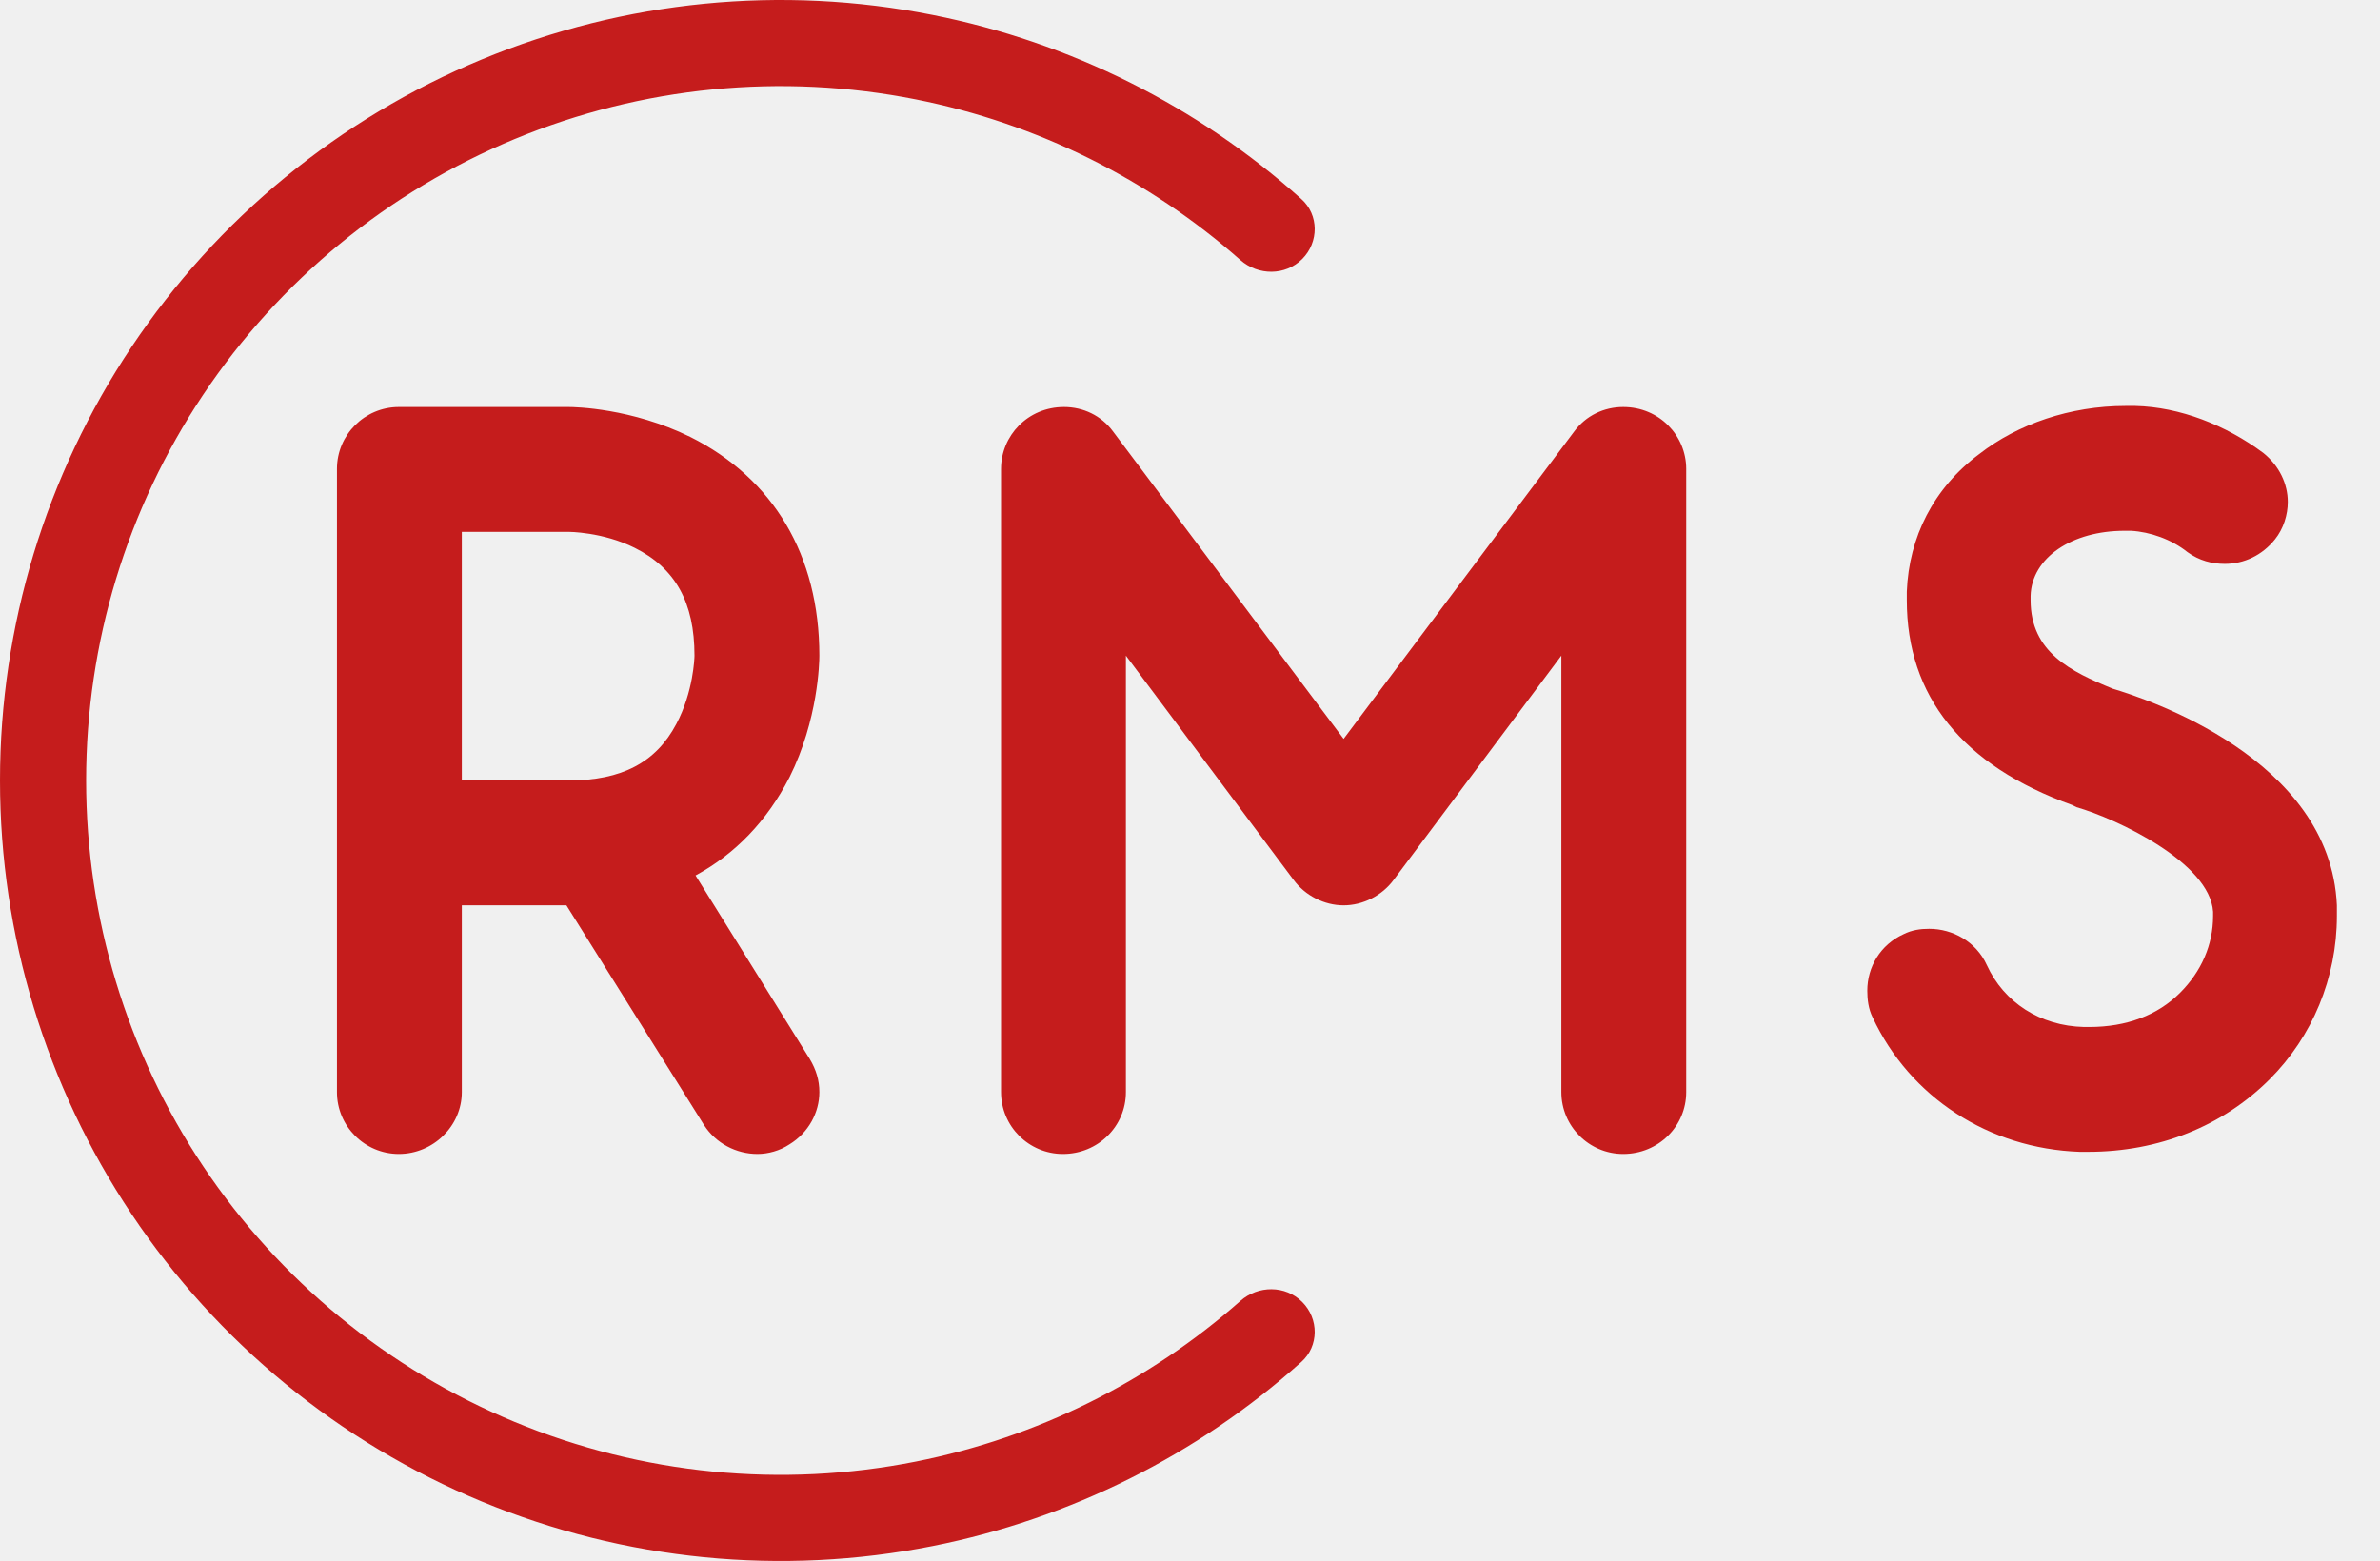
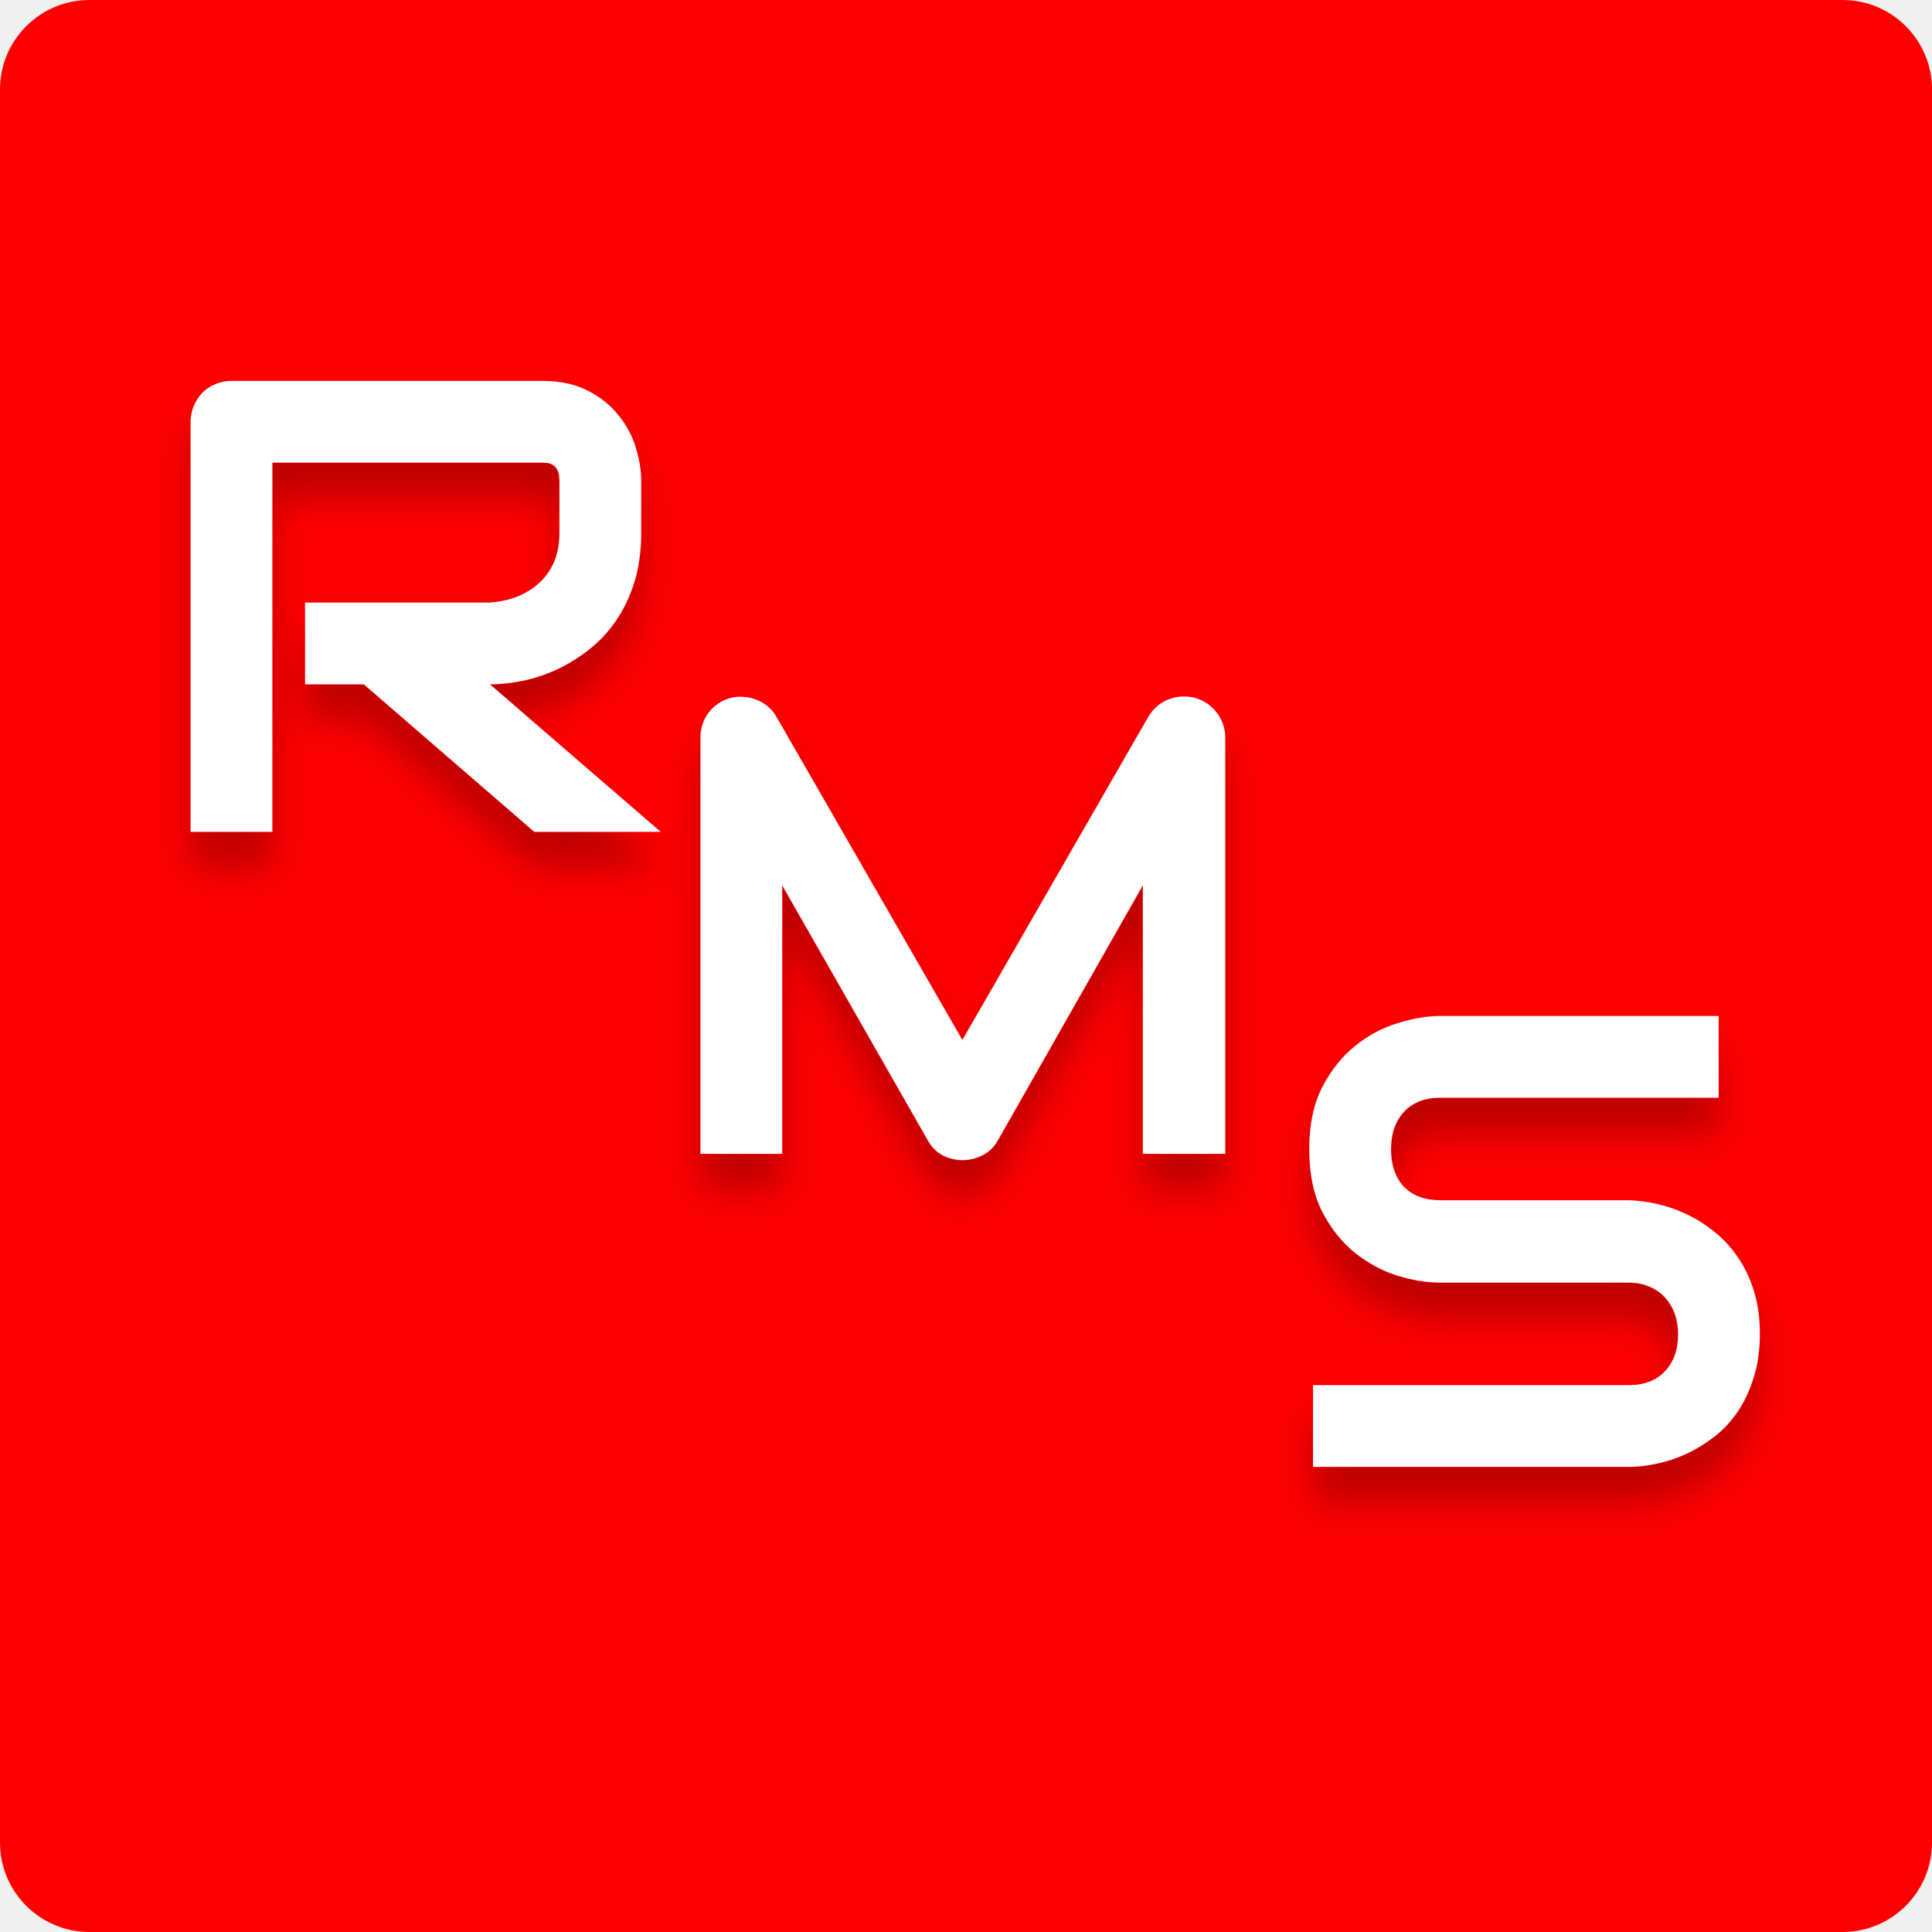
- <svg xmlns="http://www.w3.org/2000/svg" width="1561" height="1024" viewBox="0 0 1561 1024" fill="none">
-   <path d="M854.066 854.066C865.097 865.097 865.147 883.045 853.525 893.451C785.366 954.477 701.952 996.247 611.886 1014.16C512.568 1033.92 409.622 1023.78 316.066 985.026C222.51 946.274 142.547 880.65 86.288 796.452C30.028 712.254 6.23673e-06 613.264 0 512C-6.23673e-06 410.736 30.028 311.746 86.287 227.548C142.547 143.35 222.51 77.726 316.066 38.974C409.622 0.222 512.568 -9.918 611.886 9.838C701.952 27.753 785.366 69.523 853.525 130.549C865.147 140.955 865.097 158.903 854.066 169.934C843.035 180.965 825.206 180.891 813.513 170.565C753.308 117.398 679.971 80.979 600.865 65.244C512.505 47.668 420.918 56.688 337.684 91.165C254.451 125.641 183.31 184.025 133.258 258.933C83.206 333.841 56.491 421.909 56.491 512C56.491 602.091 83.206 690.159 133.258 765.067C183.31 839.975 254.451 898.359 337.684 932.835C420.918 967.312 512.505 976.332 600.865 958.756C679.971 943.021 753.308 906.602 813.513 853.435C825.206 843.109 843.035 843.035 854.066 854.066Z" fill="#C51C1C" />
-   <path d="M456.2 574.3L531.1 694.7C535.3 701.7 537.4 708.7 537.4 716.4C537.4 729.7 530.4 743 517.8 750.7C511.5 754.9 503.8 757 496.8 757C482.8 757 469.5 750 461.8 738.1L371.5 593.9H302.9V716.4C302.9 738.8 284 757 261.6 757C239.2 757 221 738.8 221 716.4V307.6C221 285.2 239.2 267 261.6 267H372.9C377.1 267 414.2 267.7 452.7 286.6C507.3 313.9 537.4 364.3 537.4 430.1C537.4 434.3 536.7 472.1 517.8 509.9C503.1 538.6 482.1 560.3 456.2 574.3ZM302.9 348.9V512H372.9C407.9 512 430.3 500.1 443.6 474.9C454.8 453.9 455.5 431.5 455.5 430.1C455.5 395.1 442.9 372.7 416.3 359.4C395.3 348.9 372.9 348.9 372.9 348.9H302.9ZM1064.66 757C1042.26 757 1024.06 738.8 1024.06 716.4V430.1L914.159 577.1C906.459 587.6 893.859 593.9 881.259 593.9C868.659 593.9 856.059 587.6 848.359 577.1L738.459 430.1V716.4C738.459 738.8 720.259 757 697.159 757C674.759 757 656.559 738.8 656.559 716.4V307.6C656.559 285.9 674.059 267 697.859 267C710.459 267 722.359 272.6 730.059 283.1L881.259 484.7L1032.46 283.1C1040.16 272.6 1052.06 267 1064.66 267C1088.46 267 1105.96 285.9 1105.96 307.6V716.4C1105.96 738.8 1087.76 757 1064.66 757ZM1385.73 451.8C1406.73 458.1 1528.53 497.3 1532.73 593.9V600.9C1532.73 641.5 1516.63 680 1488.63 708C1457.83 738.8 1415.83 755.6 1369.63 755.6H1364.03C1304.53 753.5 1252.73 719.9 1228.23 667.4C1225.43 661.8 1224.73 655.5 1224.73 649.9C1224.73 634.5 1233.13 619.8 1248.53 612.8C1254.13 610 1259.73 609.3 1265.33 609.3C1280.73 609.3 1296.13 617.7 1303.13 633.1C1314.33 657.6 1338.13 673 1366.83 673.7H1370.33C1394.83 673.7 1415.13 666 1429.83 651.3C1443.83 637.3 1451.53 619.8 1451.53 600.9V598.1C1449.43 565.9 1388.53 537.2 1361.93 529.5L1359.13 528.1C1287.03 502.2 1250.63 456.7 1250.63 393.7V388.1C1252.03 352.4 1268.13 320.2 1298.23 297.8C1323.43 278.2 1357.73 266.3 1394.13 266.3H1400.43C1429.83 267 1459.93 278.9 1484.43 297.1C1494.93 305.5 1500.53 317.4 1500.53 329.3C1500.53 337.7 1497.73 346.8 1492.13 353.8C1483.73 364.3 1471.83 369.9 1459.23 369.9C1450.83 369.9 1442.43 367.8 1434.73 362.2C1424.23 353.8 1410.23 348.9 1397.63 348.2H1393.43C1359.13 348.2 1332.53 365.7 1331.83 390.9V393.7C1331.83 428 1358.43 440.6 1385.73 451.8Z" fill="#C51C1C" />
+ <svg xmlns="http://www.w3.org/2000/svg" width="216" height="216" viewBox="0 0 216 216" fill="none">
+   <rect width="216" height="216" rx="10" fill="#FF0000" />
+   <g filter="url(#filter0_d_365_7)">
+     <path d="M136.984 129H127.773V98.977L111.566 127.488C111.168 128.215 110.605 128.766 109.879 129.141C109.176 129.516 108.414 129.703 107.594 129.703C106.797 129.703 106.047 129.516 105.344 129.141C104.664 128.766 104.125 128.215 103.727 127.488L87.449 98.977V129H78.309V82.488C78.309 81.434 78.613 80.496 79.223 79.676C79.856 78.856 80.676 78.305 81.684 78.023C82.176 77.906 82.668 77.871 83.16 77.918C83.652 77.941 84.121 78.047 84.566 78.234C85.035 78.398 85.457 78.644 85.832 78.973C86.207 79.277 86.523 79.652 86.781 80.098L107.594 116.273L128.406 80.098C128.945 79.207 129.684 78.574 130.621 78.199C131.582 77.824 132.578 77.766 133.609 78.023C134.594 78.305 135.402 78.856 136.035 79.676C136.668 80.496 136.984 81.434 136.984 82.488V129Z" fill="white" />
+   </g>
+   <g filter="url(#filter1_d_365_7)">
+     <path d="M71.688 59.531C71.688 61.617 71.43 63.48 70.914 65.121C70.398 66.762 69.695 68.215 68.805 69.481C67.938 70.723 66.93 71.789 65.781 72.68C64.633 73.57 63.426 74.309 62.16 74.894C60.918 75.457 59.652 75.867 58.363 76.125C57.098 76.383 55.902 76.512 54.777 76.512L73.867 93H59.734L40.68 76.512H34.105V67.371H54.777C55.926 67.277 56.969 67.043 57.906 66.668C58.867 66.269 59.688 65.742 60.367 65.086C61.07 64.43 61.609 63.645 61.984 62.73C62.359 61.793 62.547 60.727 62.547 59.531V53.766C62.547 53.25 62.477 52.863 62.336 52.605C62.219 52.324 62.055 52.125 61.844 52.008C61.656 51.867 61.445 51.785 61.211 51.762C61 51.738 60.801 51.727 60.613 51.727H30.449V93H21.309V47.191C21.309 46.559 21.426 45.961 21.66 45.398C21.895 44.836 22.211 44.344 22.609 43.922C23.031 43.5 23.523 43.172 24.086 42.938C24.648 42.703 25.258 42.586 25.914 42.586H60.613C62.652 42.586 64.375 42.961 65.781 43.711C67.188 44.438 68.324 45.363 69.191 46.488C70.082 47.59 70.715 48.785 71.09 50.074C71.488 51.363 71.688 52.57 71.688 53.695V59.531Z" fill="white" />
+   </g>
+   <g filter="url(#filter2_d_365_7)">
+     <path d="M196.754 149.164C196.754 150.969 196.52 152.598 196.051 154.051C195.605 155.48 195.008 156.746 194.258 157.848C193.508 158.949 192.629 159.887 191.621 160.66C190.613 161.434 189.57 162.066 188.492 162.559C187.414 163.051 186.312 163.414 185.188 163.648C184.086 163.883 183.043 164 182.059 164H146.797V154.859H182.059C183.816 154.859 185.176 154.344 186.137 153.312C187.121 152.281 187.613 150.898 187.613 149.164C187.613 148.32 187.484 147.547 187.227 146.844C186.969 146.141 186.594 145.531 186.102 145.016C185.633 144.5 185.047 144.102 184.344 143.82C183.664 143.539 182.902 143.398 182.059 143.398H161.035C159.559 143.398 157.965 143.141 156.254 142.625C154.543 142.086 152.949 141.23 151.473 140.059C150.02 138.887 148.801 137.352 147.816 135.453C146.855 133.555 146.375 131.234 146.375 128.492C146.375 125.75 146.855 123.441 147.816 121.566C148.801 119.668 150.02 118.133 151.473 116.961C152.949 115.766 154.543 114.91 156.254 114.395C157.965 113.855 159.559 113.586 161.035 113.586H192.148V122.727H161.035C159.301 122.727 157.941 123.254 156.957 124.309C155.996 125.363 155.516 126.758 155.516 128.492C155.516 130.25 155.996 131.645 156.957 132.676C157.941 133.684 159.301 134.188 161.035 134.188H182.059H182.129C183.113 134.211 184.156 134.352 185.258 134.609C186.359 134.844 187.449 135.219 188.527 135.734C189.629 136.25 190.672 136.906 191.656 137.703C192.641 138.477 193.508 139.414 194.258 140.516C195.031 141.617 195.641 142.883 196.086 144.312C196.531 145.742 196.754 147.359 196.754 149.164Z" fill="white" />
+   </g>
+   <defs>
+     <filter id="filter0_d_365_7" x="74.309" y="77.637" width="66.676" height="60.066" filterUnits="userSpaceOnUse" color-interpolation-filters="sRGB">
+       <feFlood flood-opacity="0" result="BackgroundImageFix" />
+       <feColorMatrix in="SourceAlpha" type="matrix" values="0 0 0 0 0 0 0 0 0 0 0 0 0 0 0 0 0 0 127 0" result="hardAlpha" />
+       <feOffset dy="4" />
+       <feGaussianBlur stdDeviation="2" />
+       <feComposite in2="hardAlpha" operator="out" />
+       <feColorMatrix type="matrix" values="0 0 0 0 0 0 0 0 0 0 0 0 0 0 0 0 0 0 0.25 0" />
+       <feBlend mode="normal" in2="BackgroundImageFix" result="effect1_dropShadow_365_7" />
+       <feBlend mode="normal" in="SourceGraphic" in2="effect1_dropShadow_365_7" result="shape" />
+     </filter>
+     <filter id="filter1_d_365_7" x="17.309" y="42.586" width="60.559" height="58.414" filterUnits="userSpaceOnUse" color-interpolation-filters="sRGB">
+       <feFlood flood-opacity="0" result="BackgroundImageFix" />
+       <feColorMatrix in="SourceAlpha" type="matrix" values="0 0 0 0 0 0 0 0 0 0 0 0 0 0 0 0 0 0 127 0" result="hardAlpha" />
+       <feOffset dy="4" />
+       <feGaussianBlur stdDeviation="2" />
+       <feComposite in2="hardAlpha" operator="out" />
+       <feColorMatrix type="matrix" values="0 0 0 0 0 0 0 0 0 0 0 0 0 0 0 0 0 0 0.25 0" />
+       <feBlend mode="normal" in2="BackgroundImageFix" result="effect1_dropShadow_365_7" />
+       <feBlend mode="normal" in="SourceGraphic" in2="effect1_dropShadow_365_7" result="shape" />
+     </filter>
+     <filter id="filter2_d_365_7" x="142.375" y="113.586" width="58.379" height="58.414" filterUnits="userSpaceOnUse" color-interpolation-filters="sRGB">
+       <feFlood flood-opacity="0" result="BackgroundImageFix" />
+       <feColorMatrix in="SourceAlpha" type="matrix" values="0 0 0 0 0 0 0 0 0 0 0 0 0 0 0 0 0 0 127 0" result="hardAlpha" />
+       <feOffset dy="4" />
+       <feGaussianBlur stdDeviation="2" />
+       <feComposite in2="hardAlpha" operator="out" />
+       <feColorMatrix type="matrix" values="0 0 0 0 0 0 0 0 0 0 0 0 0 0 0 0 0 0 0.25 0" />
+       <feBlend mode="normal" in2="BackgroundImageFix" result="effect1_dropShadow_365_7" />
+       <feBlend mode="normal" in="SourceGraphic" in2="effect1_dropShadow_365_7" result="shape" />
+     </filter>
+   </defs>
</svg>
